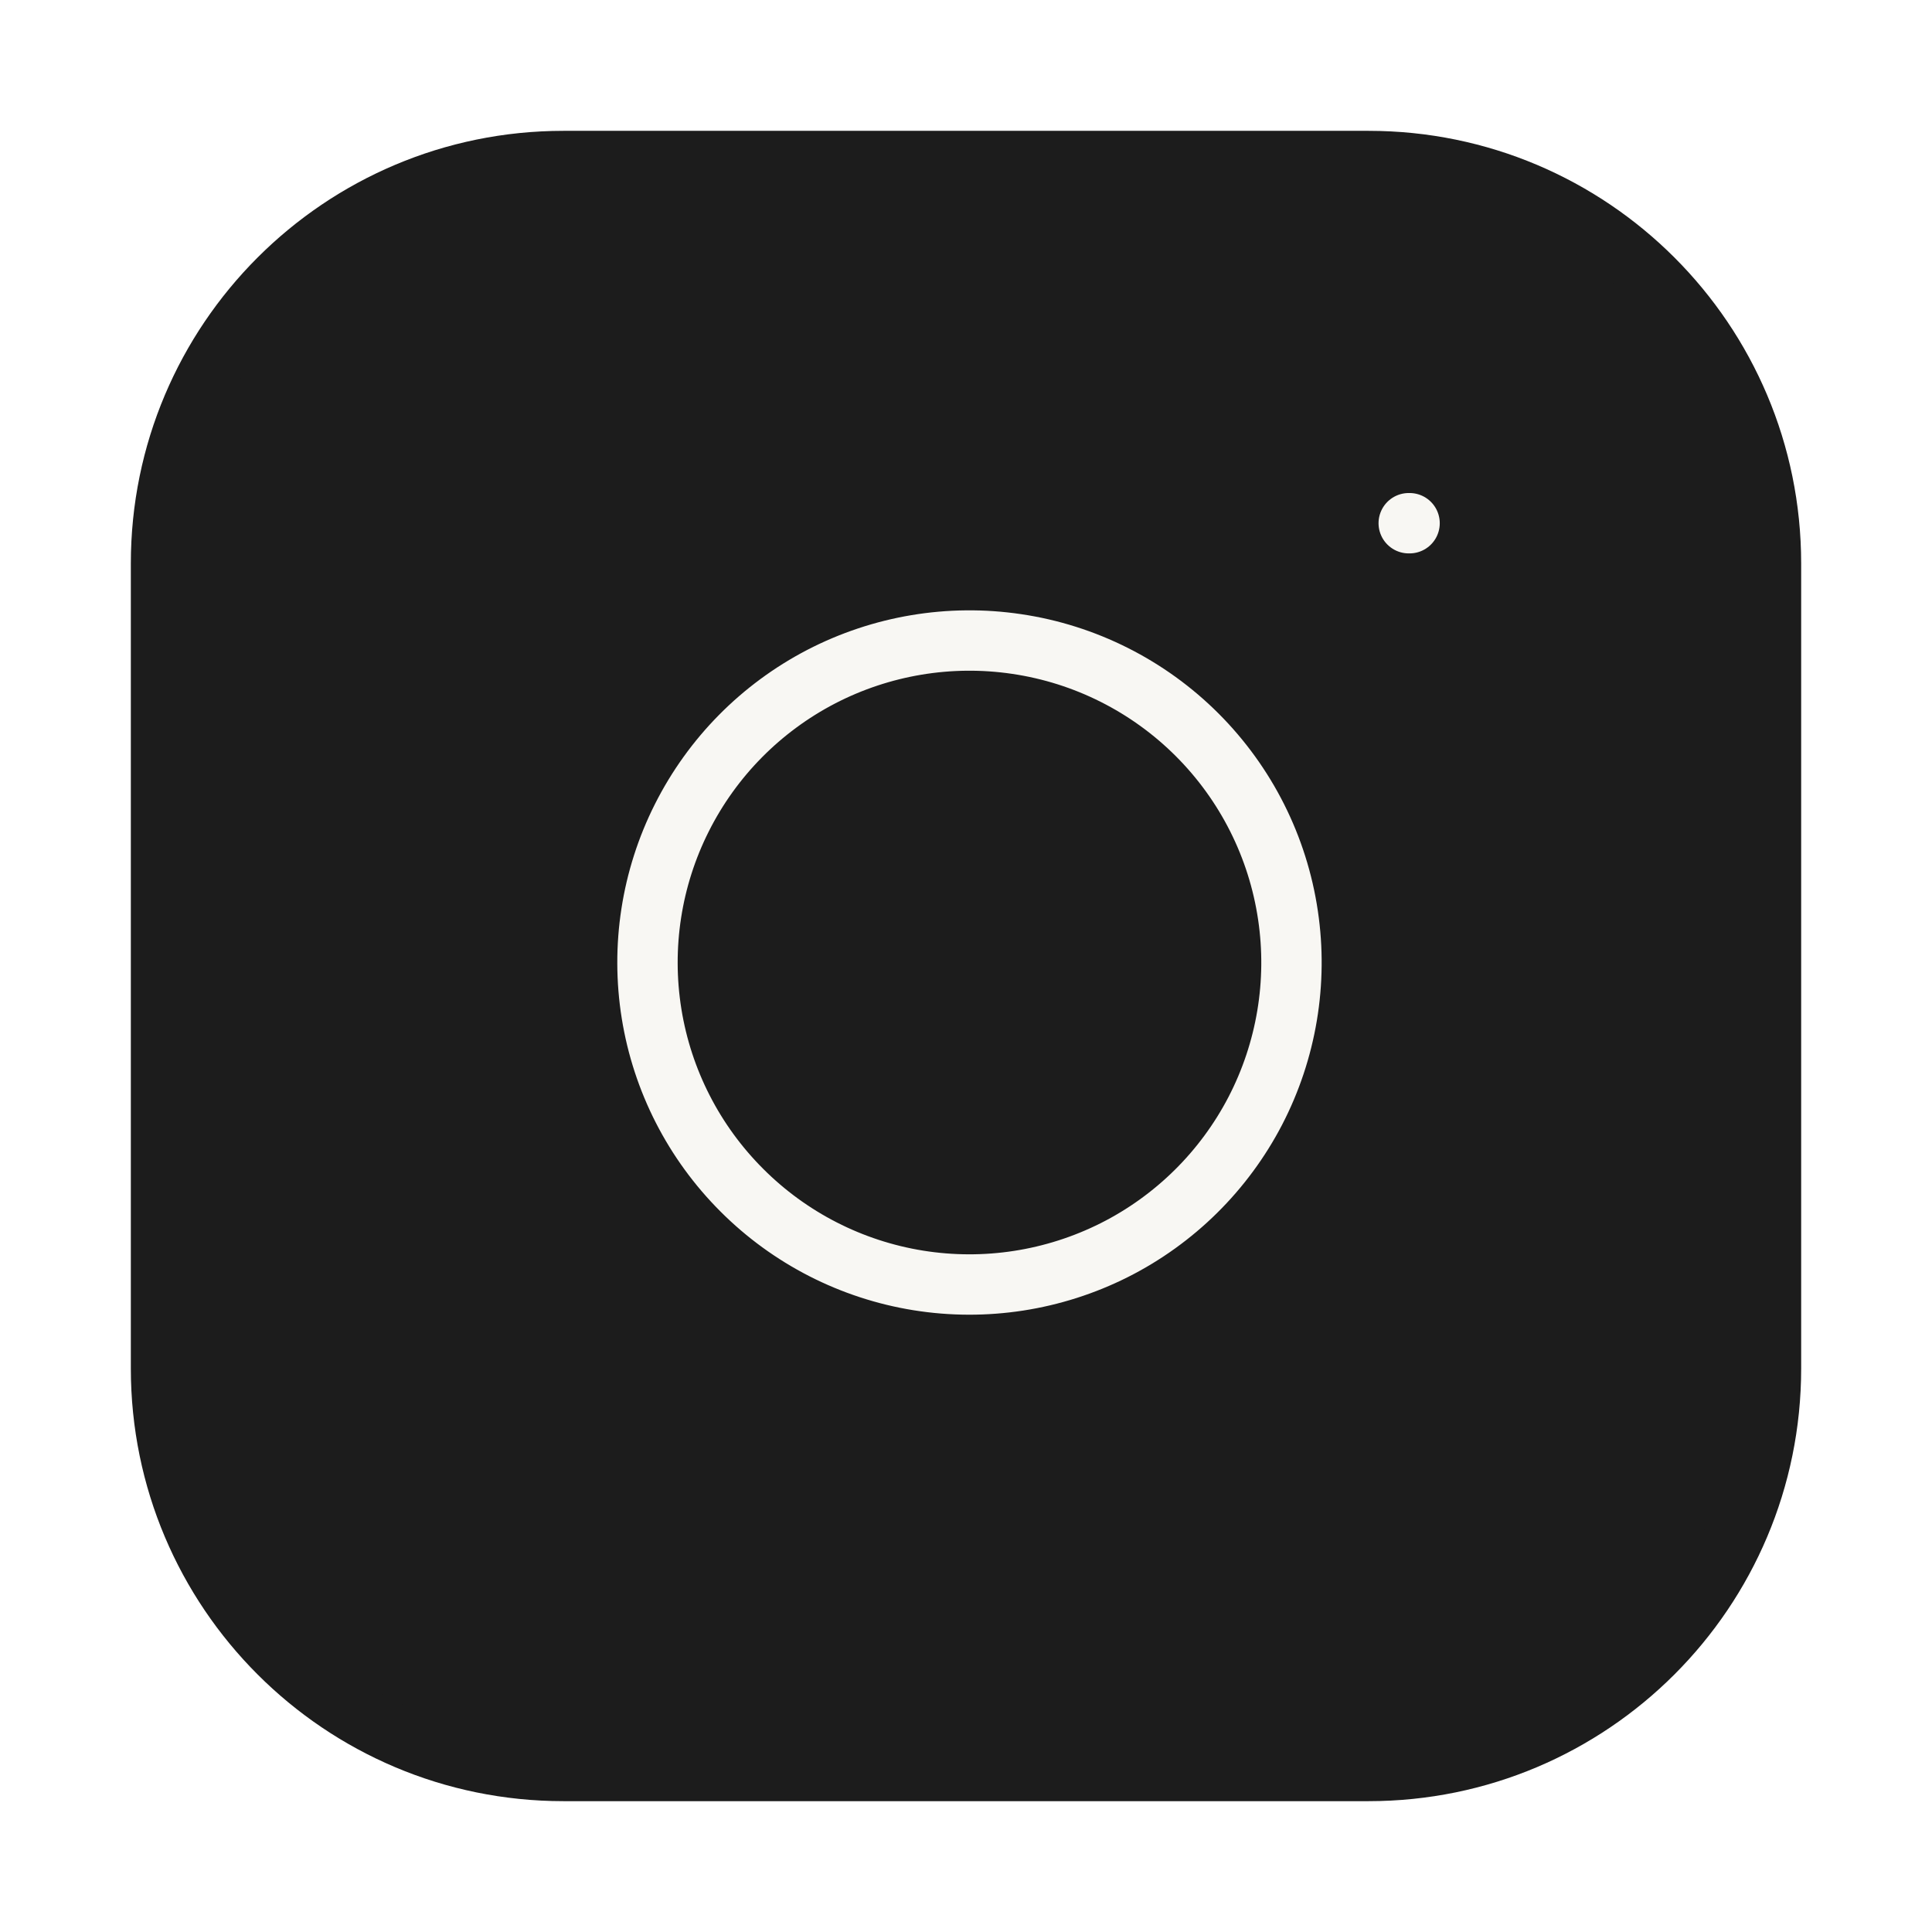
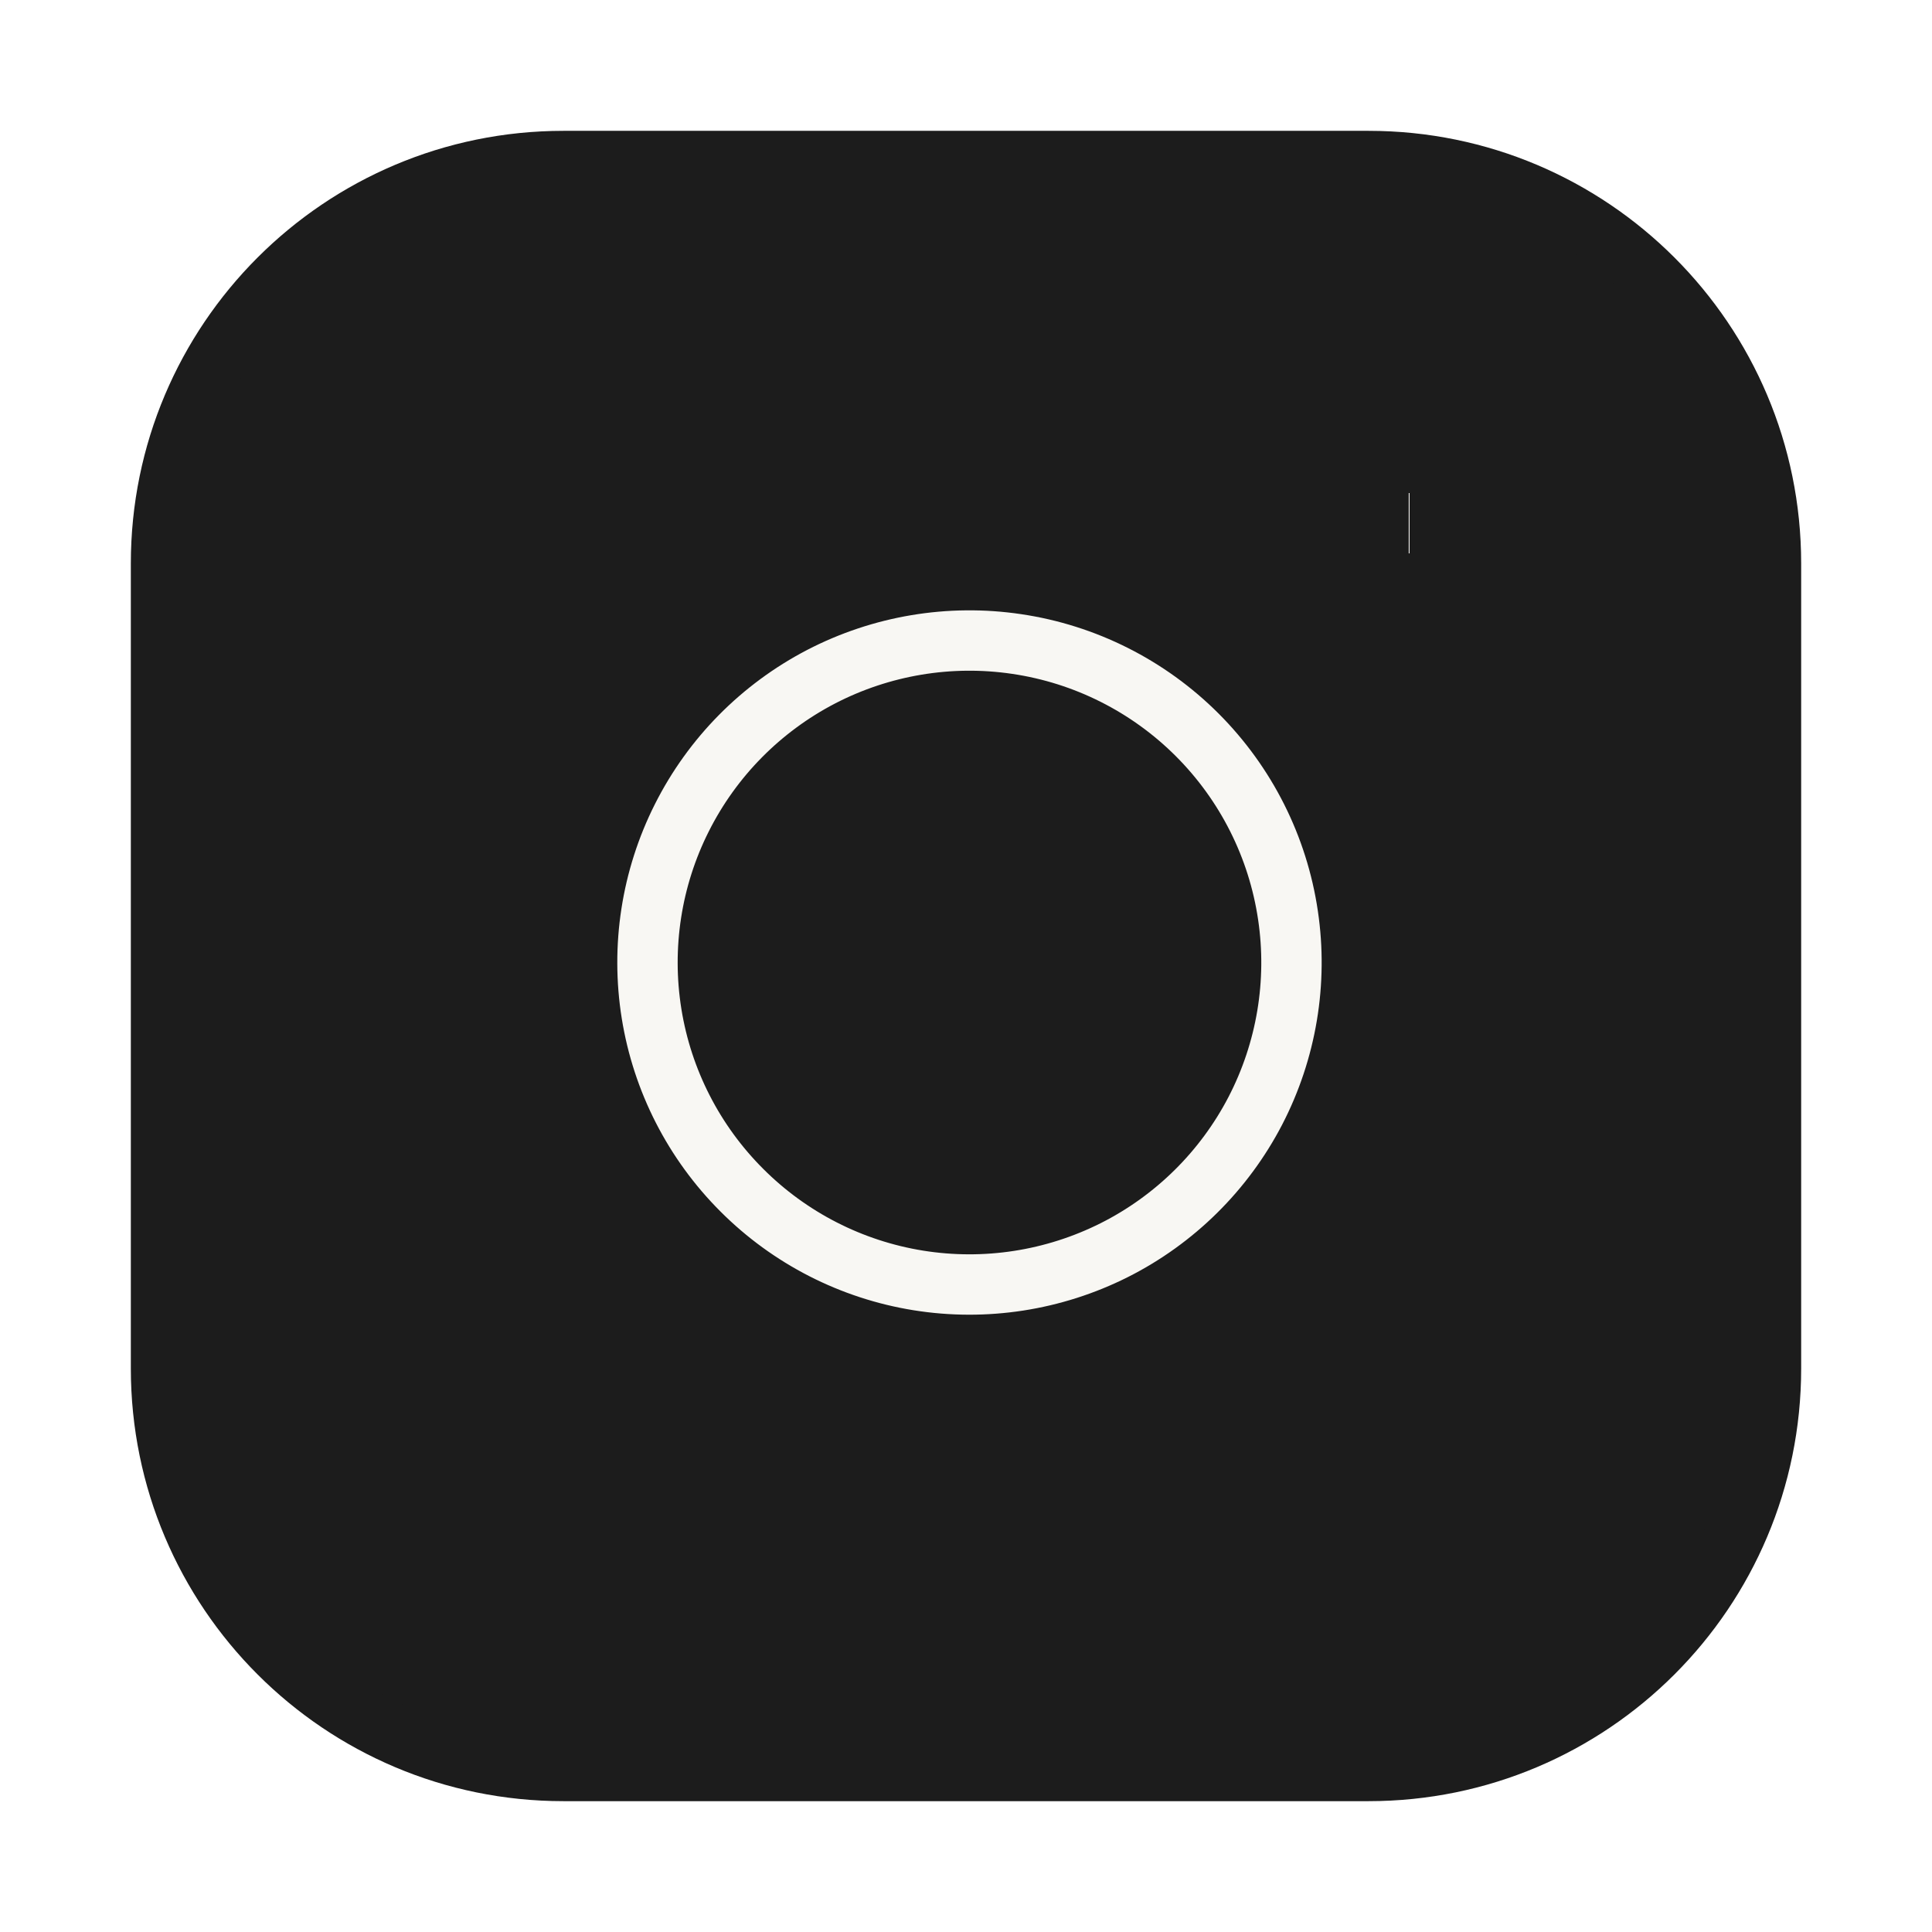
<svg xmlns="http://www.w3.org/2000/svg" width="32" height="32" viewBox="0 0 32 32" fill="none">
  <g id="State=Hover">
-     <path id="Vector" d="M22.667 2.667H9.333C5.652 2.667 2.667 5.651 2.667 9.333V22.666C2.667 26.348 5.652 29.333 9.333 29.333H22.667C26.349 29.333 29.333 26.348 29.333 22.666V9.333C29.333 5.651 26.349 2.667 22.667 2.667Z" fill="#1C1C1C" stroke="#1C1C1C" stroke-linecap="round" stroke-linejoin="round" />
-     <path id="Vector_2" d="M21.333 15.16C21.498 16.27 21.308 17.403 20.792 18.399C20.275 19.394 19.457 20.202 18.456 20.706C17.453 21.21 16.318 21.386 15.21 21.208C14.103 21.03 13.08 20.507 12.287 19.713C11.493 18.92 10.97 17.897 10.792 16.79C10.614 15.682 10.789 14.546 11.294 13.544C11.798 12.542 12.606 11.725 13.601 11.208C14.597 10.692 15.73 10.502 16.84 10.667C17.972 10.834 19.02 11.362 19.829 12.171C20.638 12.98 21.166 14.028 21.333 15.16Z" stroke="#F8F7F3" stroke-linecap="round" stroke-linejoin="round" />
-     <path id="Vector_3" d="M23.333 8.666H23.347" stroke="#F8F7F3" stroke-linecap="round" stroke-linejoin="round" />
+     <path id="Vector" d="M22.667 2.667H9.333C5.652 2.667 2.667 5.651 2.667 9.333V22.666C2.667 26.348 5.652 29.333 9.333 29.333H22.667C26.349 29.333 29.333 26.348 29.333 22.666V9.333C29.333 5.651 26.349 2.667 22.667 2.667Z" fill="#1C1C1C" stroke="#1C1C1C" strokeLinecap="round" stroke-linejoin="round" />
+     <path id="Vector_2" d="M21.333 15.16C21.498 16.27 21.308 17.403 20.792 18.399C20.275 19.394 19.457 20.202 18.456 20.706C17.453 21.21 16.318 21.386 15.21 21.208C14.103 21.03 13.08 20.507 12.287 19.713C11.493 18.92 10.97 17.897 10.792 16.79C10.614 15.682 10.789 14.546 11.294 13.544C11.798 12.542 12.606 11.725 13.601 11.208C14.597 10.692 15.73 10.502 16.84 10.667C17.972 10.834 19.02 11.362 19.829 12.171C20.638 12.98 21.166 14.028 21.333 15.16Z" stroke="#F8F7F3" strokeLinecap="round" stroke-linejoin="round" />
+     <path id="Vector_3" d="M23.333 8.666H23.347" stroke="#F8F7F3" strokeLinecap="round" stroke-linejoin="round" />
  </g>
</svg>
